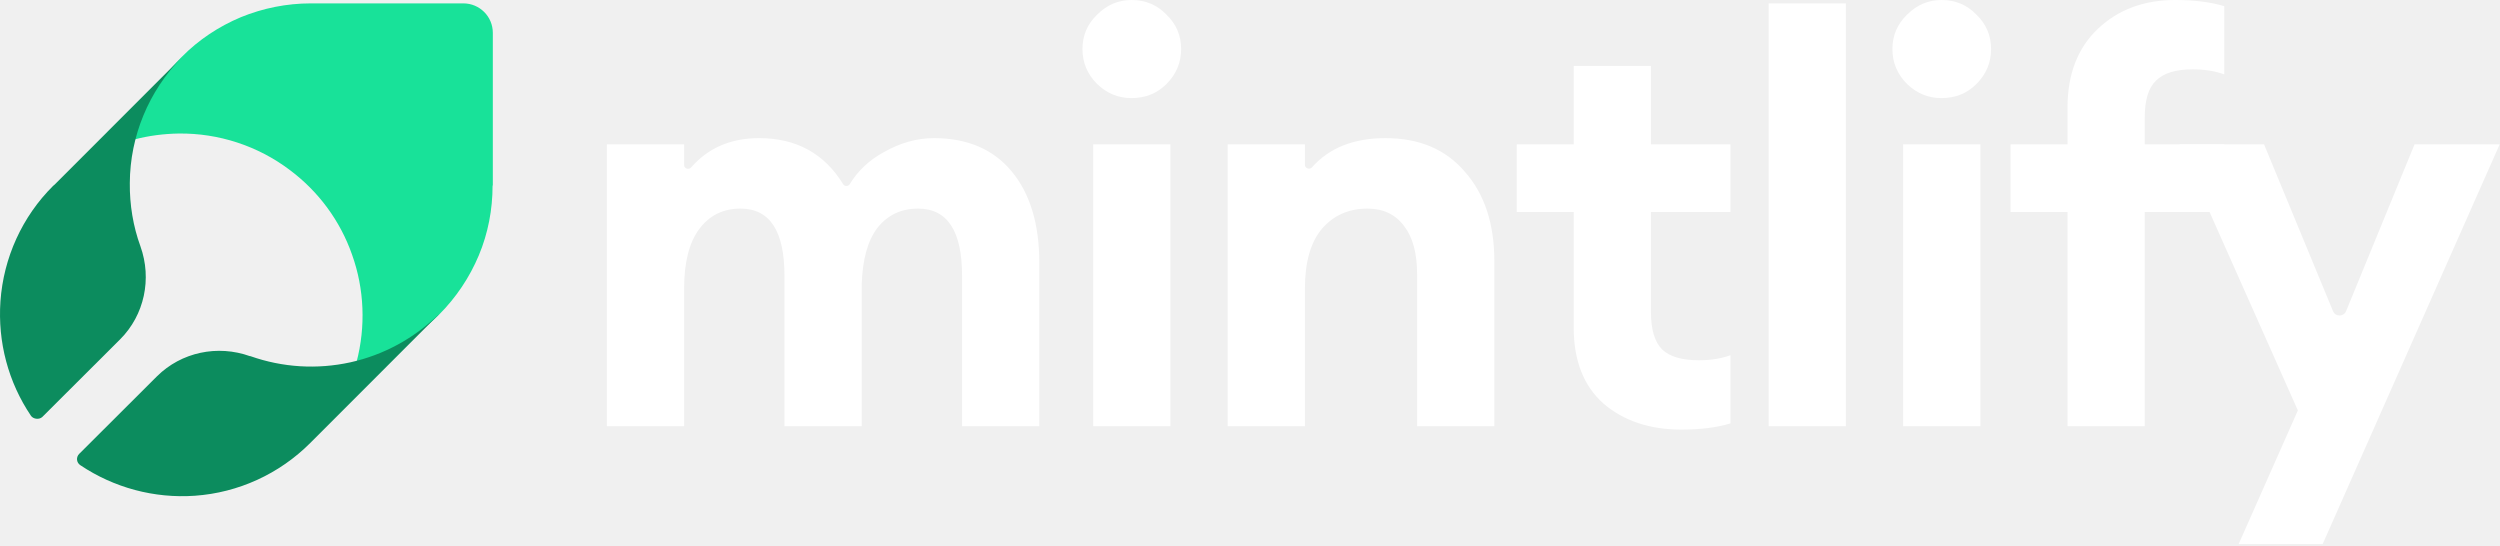
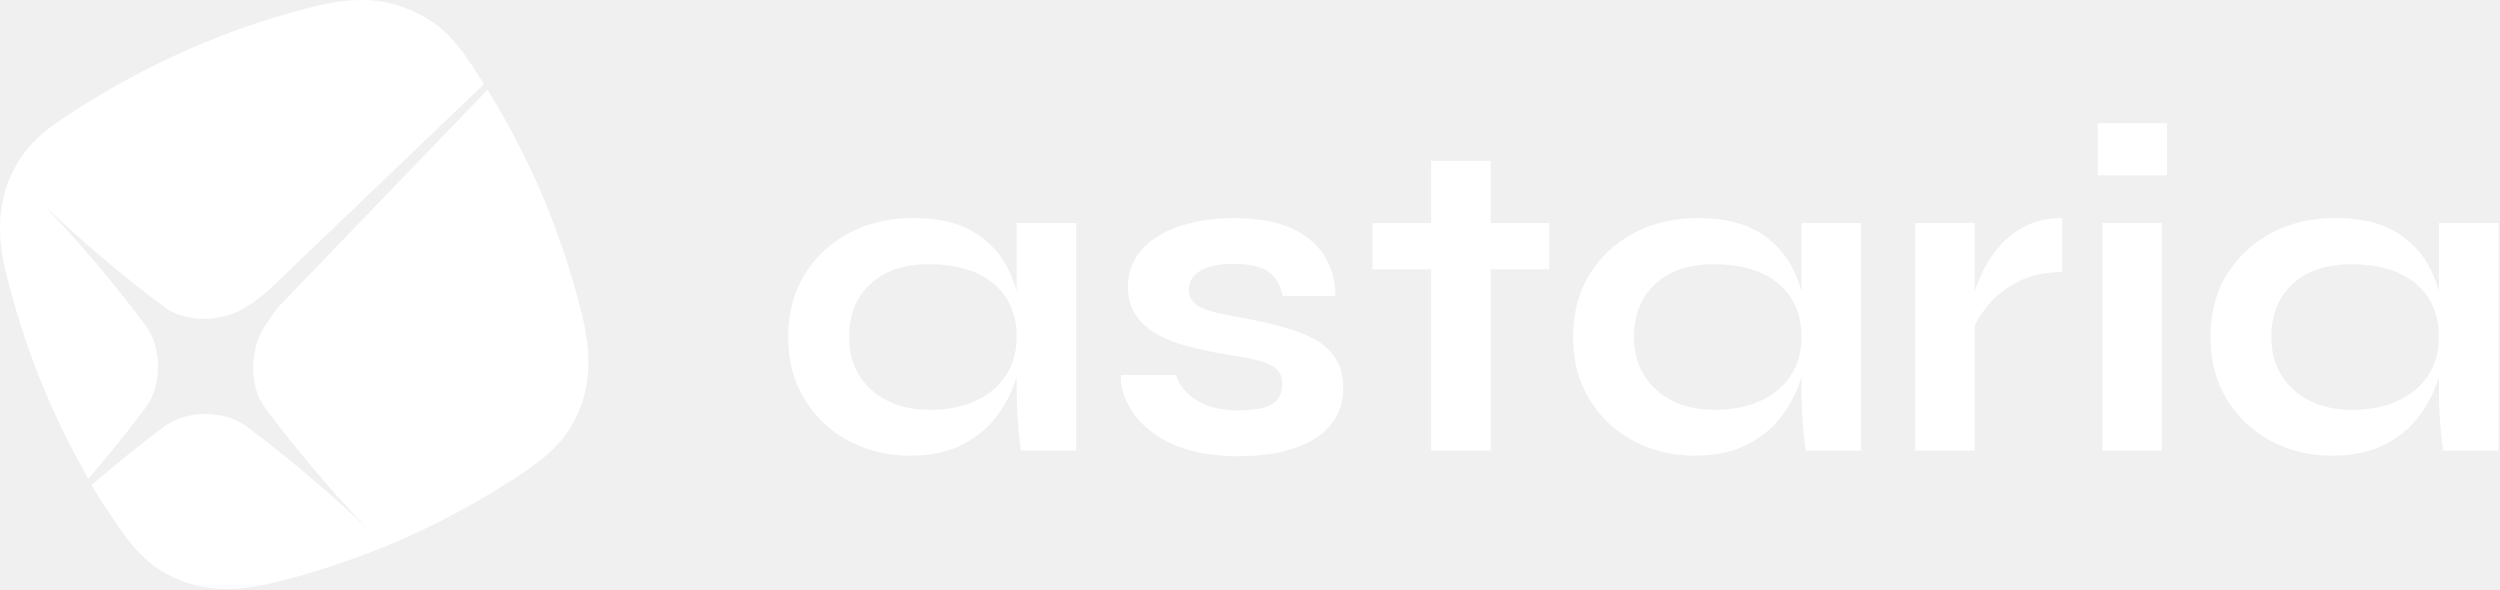
- <svg xmlns="http://www.w3.org/2000/svg" width="1682" height="367" viewBox="0 0 1682 367" fill="none">
-   <path d="M1562.69 366.037H1506.17L1546 276.14L1466.34 97.105H1523.24L1569.66 209.337C1571.28 213.26 1576.84 213.253 1578.45 209.325L1624.52 97.105H1681.79L1562.69 366.037Z" fill="white" />
-   <path d="M1391.02 286.761V142.622H1352.71V97.104H1391.02V72.449C1391.02 49.943 1397.85 32.242 1411.5 19.345C1425.16 6.448 1442.48 0 1463.47 0C1476.37 0 1487.37 1.391 1496.47 4.172V50.069C1490.4 47.793 1483.32 46.656 1475.23 46.656C1463.85 46.656 1455.63 49.184 1450.57 54.242C1445.51 59.046 1442.99 67.265 1442.99 78.897V97.104H1496.47V142.622H1442.99V286.761H1391.02Z" fill="white" />
-   <path d="M1306.22 66.001C1297.37 66.001 1289.66 62.84 1283.08 56.518C1276.51 49.943 1273.22 42.104 1273.22 33C1273.22 23.897 1276.51 16.184 1283.08 9.862C1289.66 3.287 1297.37 0 1306.22 0C1315.58 0 1323.42 3.287 1329.74 9.862C1336.31 16.184 1339.6 23.897 1339.6 33C1339.6 42.104 1336.31 49.943 1329.74 56.518C1323.42 62.84 1315.58 66.001 1306.22 66.001ZM1280.43 286.761V97.104H1332.39V286.761H1280.43Z" fill="white" />
-   <path d="M1189.94 286.761V2.276H1241.91V286.761H1189.94Z" fill="white" />
-   <path d="M1131.24 289.037C1110 289.037 1092.55 283.221 1078.89 271.588C1065.49 259.703 1058.79 242.634 1058.79 220.381V142.622H1020.48V97.104H1058.79V44.38H1110.76V97.104H1164.24V142.622H1110.76V210.14C1110.76 221.772 1113.29 230.117 1118.34 235.174C1123.4 239.979 1131.62 242.381 1143 242.381C1151.09 242.381 1158.17 241.243 1164.24 238.967V284.864C1155.14 287.646 1144.14 289.037 1131.24 289.037Z" fill="white" />
-   <path d="M825.979 286.761V97.104H877.945V110.967C877.945 113.311 881.135 114.347 882.688 112.591C894.273 99.485 910.773 92.932 932.187 92.932C954.946 92.932 972.774 100.518 985.67 115.69C998.82 130.61 1005.39 150.587 1005.39 175.622V286.761H953.429V184.346C953.429 170.438 950.521 159.691 944.704 152.104C938.888 144.265 930.67 140.346 920.049 140.346C907.405 140.346 897.164 144.898 889.325 154.001C881.738 163.105 877.945 176.507 877.945 194.208V286.761H825.979Z" fill="white" />
-   <path d="M761.286 66.001C752.436 66.001 744.723 62.84 738.148 56.518C731.574 49.943 728.286 42.104 728.286 33C728.286 23.897 731.574 16.184 738.148 9.862C744.723 3.287 752.436 0 761.286 0C770.643 0 778.482 3.287 784.804 9.862C791.379 16.184 794.666 23.897 794.666 33C794.666 42.104 791.379 49.943 784.804 56.518C778.482 62.84 770.643 66.001 761.286 66.001ZM735.493 286.761V97.104H787.459V286.761H735.493Z" fill="white" />
-   <path d="M647.273 286.761V185.484C647.273 155.392 637.411 140.346 617.686 140.346C606.307 140.346 597.204 144.645 590.376 153.242C583.801 161.84 580.261 174.61 579.755 191.553V286.761H527.789V185.484C527.789 155.392 517.927 140.346 498.203 140.346C486.571 140.346 477.341 144.898 470.513 154.001C463.685 163.105 460.272 176.507 460.272 194.208V286.761H408.306V97.104H460.272V111.103C460.272 113.435 463.407 114.462 464.939 112.704C476.419 99.522 491.68 92.932 510.72 92.932C535.742 92.932 554.588 103.262 567.259 123.923C568.258 125.553 570.718 125.527 571.712 123.894C577.189 114.891 584.802 107.731 594.548 102.414C605.675 96.093 616.928 92.932 628.307 92.932C650.813 92.932 668.261 100.391 680.652 115.311C693.043 130.231 699.239 150.714 699.239 176.76V286.761H647.273Z" fill="white" />
-   <path d="M331.569 124.833V22.09C331.569 11.065 322.625 2.276 311.764 2.276H209.069C192.938 2.276 176.967 5.472 162.113 11.544C147.26 17.775 133.685 26.724 122.345 38.228L121.546 39.027C106.533 54.207 95.833 73.062 90.402 93.834C100.145 91.277 110.206 89.999 120.268 89.839C147.1 89.52 173.453 98.148 194.855 114.287C214.18 128.668 228.873 148.481 236.859 171.331C245.164 194.5 246.122 219.746 239.893 243.554C260.496 238.122 279.503 227.416 294.675 212.396L295.474 211.597C306.813 200.252 315.917 186.67 322.145 171.81C328.374 156.95 331.409 140.971 331.409 124.833H331.569Z" fill="#18E299" />
-   <path d="M87.337 123.098C87.496 91.579 100.066 61.334 122.182 38.73L36.739 124.212C36.421 124.531 36.102 124.69 35.784 125.008C14.941 145.702 2.371 173.4 0.303 202.69C-1.607 230.07 5.553 257.131 20.828 279.736C22.285 281.892 26.238 282.601 28.466 280.532L80.813 228.319C97.202 211.923 102.293 187.568 94.497 165.759C89.564 152.229 87.178 137.743 87.337 123.098Z" fill="#0C8C5E" />
-   <path d="M294.976 211.605C278.587 227.683 258.062 238.826 235.786 243.761C213.351 248.695 190.121 247.263 168.482 239.622C168.482 239.622 168.323 239.622 168.164 239.622C146.365 231.822 122.022 236.916 105.633 253.153L53.285 305.365C51.057 307.594 51.376 311.255 54.081 313.006C76.674 328.129 103.724 335.451 131.091 333.541C160.368 331.472 187.894 318.896 208.737 298.043L209.533 297.247L294.976 211.765V211.605Z" fill="#0C8C5E" />
+ <svg xmlns="http://www.w3.org/2000/svg" width="1391" height="328" viewBox="0 0 1391 328" fill="none">
+   <path d="M506.33 253.532C493.76 253.532 482.34 250.772 472.06 245.252C461.78 239.732 453.63 232.002 447.6 222.072C441.57 212.132 438.56 200.632 438.56 187.552C438.56 174.472 441.62 162.502 447.73 152.642C453.84 142.792 462.13 135.102 472.57 129.582C483.02 124.062 494.86 121.302 508.11 121.302C522.72 121.302 534.48 124.232 543.4 130.092C552.32 135.952 558.81 143.892 562.89 153.912C566.97 163.932 569 175.142 569 187.542C569 195.022 567.81 202.622 565.43 210.342C563.05 218.072 559.4 225.212 554.47 231.742C549.54 238.282 543.09 243.552 535.11 247.542C527.12 251.532 517.53 253.532 506.32 253.532H506.33ZM517.03 228.052C527.05 228.052 535.71 226.352 543.02 222.952C550.32 219.552 555.93 214.802 559.83 208.682C563.74 202.562 565.69 195.522 565.69 187.532C565.69 178.872 563.69 171.522 559.7 165.492C555.71 159.462 550.1 154.882 542.88 151.732C535.66 148.592 527.04 147.022 517.02 147.022C502.92 147.022 491.96 150.712 484.15 158.102C476.34 165.492 472.43 175.302 472.43 187.532C472.43 195.682 474.3 202.782 478.03 208.802C481.76 214.832 486.99 219.542 493.7 222.942C500.41 226.342 508.18 228.042 517.01 228.042L517.03 228.052ZM565.69 124.102H598.81V250.722H567.98C567.13 244.102 566.53 238.242 566.2 233.142C565.86 228.052 565.69 223.042 565.69 218.112V124.102Z" fill="white" />
+   <path d="M623.78 208.692H654.35C656.22 214.472 660.08 219.182 665.94 222.832C671.8 226.482 679.48 228.312 689 228.312C695.45 228.312 700.46 227.722 704.03 226.532C707.6 225.342 710.06 223.602 711.42 221.312C712.78 219.022 713.46 216.432 713.46 213.542C713.46 209.972 712.35 207.212 710.15 205.262C707.94 203.312 704.55 201.742 699.96 200.552C695.37 199.362 689.51 198.262 682.38 197.242C675.25 196.052 668.37 194.612 661.74 192.912C655.12 191.212 649.26 188.962 644.16 186.162C639.06 183.362 635.03 179.792 632.06 175.462C629.09 171.132 627.6 165.822 627.6 159.542C627.6 153.262 629.08 147.992 632.06 143.232C635.03 138.482 639.19 134.482 644.54 131.262C649.89 128.042 656.17 125.572 663.39 123.872C670.61 122.172 678.38 121.322 686.7 121.322C699.27 121.322 709.71 123.152 718.04 126.802C726.36 130.452 732.6 135.552 736.77 142.092C740.93 148.632 743.01 156.152 743.01 164.642H713.71C712.35 158.362 709.63 153.812 705.56 151.012C701.48 148.212 695.2 146.812 686.71 146.812C678.22 146.812 672.1 148.082 667.86 150.632C663.61 153.182 661.49 156.662 661.49 161.082C661.49 164.652 662.8 167.412 665.44 169.362C668.07 171.312 671.98 172.892 677.16 174.072C682.34 175.262 688.84 176.532 696.65 177.892C703.27 179.252 709.6 180.782 715.63 182.482C721.66 184.182 727.05 186.352 731.81 188.982C736.56 191.622 740.35 195.102 743.15 199.432C745.95 203.762 747.35 209.242 747.35 215.862C747.35 224.012 745.01 230.892 740.34 236.502C735.67 242.112 729 246.402 720.34 249.372C711.68 252.342 701.32 253.832 689.26 253.832C678.56 253.832 669.34 252.682 661.62 250.392C653.89 248.102 647.48 245.132 642.38 241.472C637.28 237.822 633.34 233.912 630.53 229.752C627.73 225.592 625.82 221.642 624.8 217.902C623.78 214.172 623.44 211.112 623.78 208.732V208.692Z" fill="white" />
+   <path d="M763.66 124.102H862V149.832H763.66V124.102ZM796.27 89.452H829.39V250.722H796.27V89.452Z" fill="white" />
+   <path d="M943.02 253.532C930.45 253.532 919.03 250.772 908.75 245.252C898.47 239.732 890.32 232.002 884.29 222.072C878.26 212.132 875.25 200.632 875.25 187.552C875.25 174.472 878.31 162.502 884.42 152.642C890.53 142.792 898.81 135.102 909.26 129.582C919.71 124.062 931.55 121.302 944.8 121.302C959.41 121.302 971.17 124.232 980.09 130.092C989.01 135.952 995.5 143.892 999.58 153.912C1003.66 163.932 1005.69 175.142 1005.69 187.542C1005.69 195.022 1004.5 202.622 1002.12 210.342C999.74 218.072 996.09 225.212 991.16 231.742C986.23 238.282 979.78 243.552 971.8 247.542C963.81 251.532 954.22 253.532 943.01 253.532H943.02ZM953.72 228.052C963.74 228.052 972.4 226.352 979.71 222.952C987.01 219.552 992.62 214.802 996.52 208.682C1000.43 202.562 1002.38 195.522 1002.38 187.532C1002.38 178.872 1000.38 171.522 996.39 165.492C992.4 159.462 986.79 154.882 979.58 151.732C972.36 148.592 963.74 147.022 953.72 147.022C939.62 147.022 928.67 150.712 920.85 158.102C913.04 165.492 909.13 175.302 909.13 187.532C909.13 195.682 911 202.782 914.74 208.802C918.47 214.832 923.7 219.542 930.41 222.942C937.12 226.342 944.89 228.042 953.72 228.042V228.052ZM1002.38 124.102H1035.5V250.722H1004.67C1003.82 244.102 1003.22 238.242 1002.89 233.142C1002.55 228.052 1002.38 223.042 1002.38 218.112V124.102Z" fill="white" />
+   <path d="M1065.57 124.102H1098.69V250.722H1065.57V124.102ZM1147.35 151.362C1137.84 151.362 1129.6 153.192 1122.64 156.842C1115.67 160.492 1110.07 164.952 1105.83 170.222C1101.58 175.492 1098.61 180.582 1096.91 185.512L1096.66 171.502C1096.83 169.462 1097.51 166.452 1098.7 162.462C1099.89 158.472 1101.67 154.142 1104.05 149.472C1106.43 144.802 1109.57 140.302 1113.48 135.972C1117.39 131.642 1122.14 128.122 1127.75 125.402C1133.36 122.682 1139.89 121.322 1147.37 121.322V151.382L1147.35 151.362Z" fill="white" />
+   <path d="M1205.69 68.562V97.602H1167.22V68.562H1205.69ZM1169.77 124.102H1202.89V250.722H1169.77V124.102Z" fill="white" />
+   <path d="M1297.66 253.532C1285.09 253.532 1273.67 250.772 1263.39 245.252C1253.11 239.732 1244.96 232.002 1238.93 222.072C1232.9 212.132 1229.89 200.632 1229.89 187.552C1229.89 174.472 1232.95 162.502 1239.06 152.642C1245.18 142.792 1253.46 135.102 1263.9 129.582C1274.35 124.062 1286.19 121.302 1299.44 121.302C1314.05 121.302 1325.81 124.232 1334.73 130.092C1343.65 135.952 1350.14 143.892 1354.22 153.912C1358.3 163.932 1360.34 175.142 1360.34 187.542C1360.34 195.022 1359.15 202.622 1356.77 210.342C1354.39 218.072 1350.74 225.212 1345.81 231.742C1340.88 238.282 1334.43 243.552 1326.45 247.542C1318.46 251.532 1308.87 253.532 1297.66 253.532ZM1308.36 228.052C1318.38 228.052 1327.04 226.352 1334.35 222.952C1341.65 219.552 1347.26 214.802 1351.17 208.682C1355.08 202.562 1357.03 195.522 1357.03 187.532C1357.03 178.872 1355.03 171.522 1351.04 165.492C1347.05 159.462 1341.44 154.882 1334.22 151.732C1327 148.592 1318.38 147.022 1308.36 147.022C1294.26 147.022 1283.3 150.712 1275.49 158.102C1267.68 165.492 1263.77 175.302 1263.77 187.532C1263.77 195.682 1265.64 202.782 1269.37 208.802C1273.1 214.832 1278.33 219.542 1285.04 222.942C1291.75 226.342 1299.52 228.042 1308.35 228.042L1308.36 228.052ZM1357.02 124.102H1390.14V250.722H1359.31C1358.46 244.102 1357.86 238.242 1357.53 233.142C1357.19 228.052 1357.02 223.042 1357.02 218.112V124.102Z" fill="white" />
+   <path d="M81.04 226.772C90.21 214.382 90.21 193.472 81.04 181.082C63.39 157.572 44.52 135.272 24.44 114.182C45.53 134.262 67.82 153.132 91.34 170.782C103.73 179.952 124.1 179.172 137.03 170.782C142.13 167.472 145.37 165.192 150.78 160.212L269.28 46.802C269.28 46.802 267.27 43.582 267.24 43.542C261.96 35.322 256.51 26.792 249.58 19.712C241.88 11.842 232.41 6.652 222.01 3.202C200.89 -3.808 179.43 2.032 158.8 7.922C138.17 13.812 116.66 21.902 96.54 31.252C89.34 34.602 82.23 38.142 75.21 41.852C65.31 47.092 55.62 52.722 46.15 58.702C31.53 67.942 17.54 76.482 8.93 92.022C-1.48 110.842 -1.88 130.072 3.09 150.682C8.16 171.702 14.76 192.362 22.87 212.412C30.38 230.972 39.19 249.002 49.2 266.342C60.22 253.562 70.83 240.372 81.04 226.782V226.772Z" fill="white" />
+   <path d="M271.24 49.942L158.04 167.492C152.8 172.862 150.74 176.262 147.47 181.242C139.01 194.132 138.3 214.542 147.47 226.932C165.12 250.442 183.99 272.742 204.07 293.832C182.98 273.752 160.69 254.882 137.17 237.232C124.78 228.062 103.87 228.062 91.48 237.232C77.62 247.642 64.18 258.462 51.16 269.712C50.49 270.292 62.79 288.402 63.95 290.152C72.64 303.242 81.26 313.912 95.66 320.862C115.12 330.262 134.55 328.712 155.05 323.532C175.18 318.452 194.95 311.962 214.15 304.082C231.46 296.972 248.3 288.722 264.55 279.432C272.77 274.732 280.84 269.772 288.74 264.562C301.85 255.912 312.89 247.482 320.07 233.142C329.91 213.492 328.61 194.002 323.36 173.162C318.13 152.352 311.39 131.922 303.17 112.102C294.64 91.542 284.5 71.662 272.92 52.652C272.92 52.642 271.23 49.952 271.22 49.942H271.24Z" fill="white" />
</svg>
